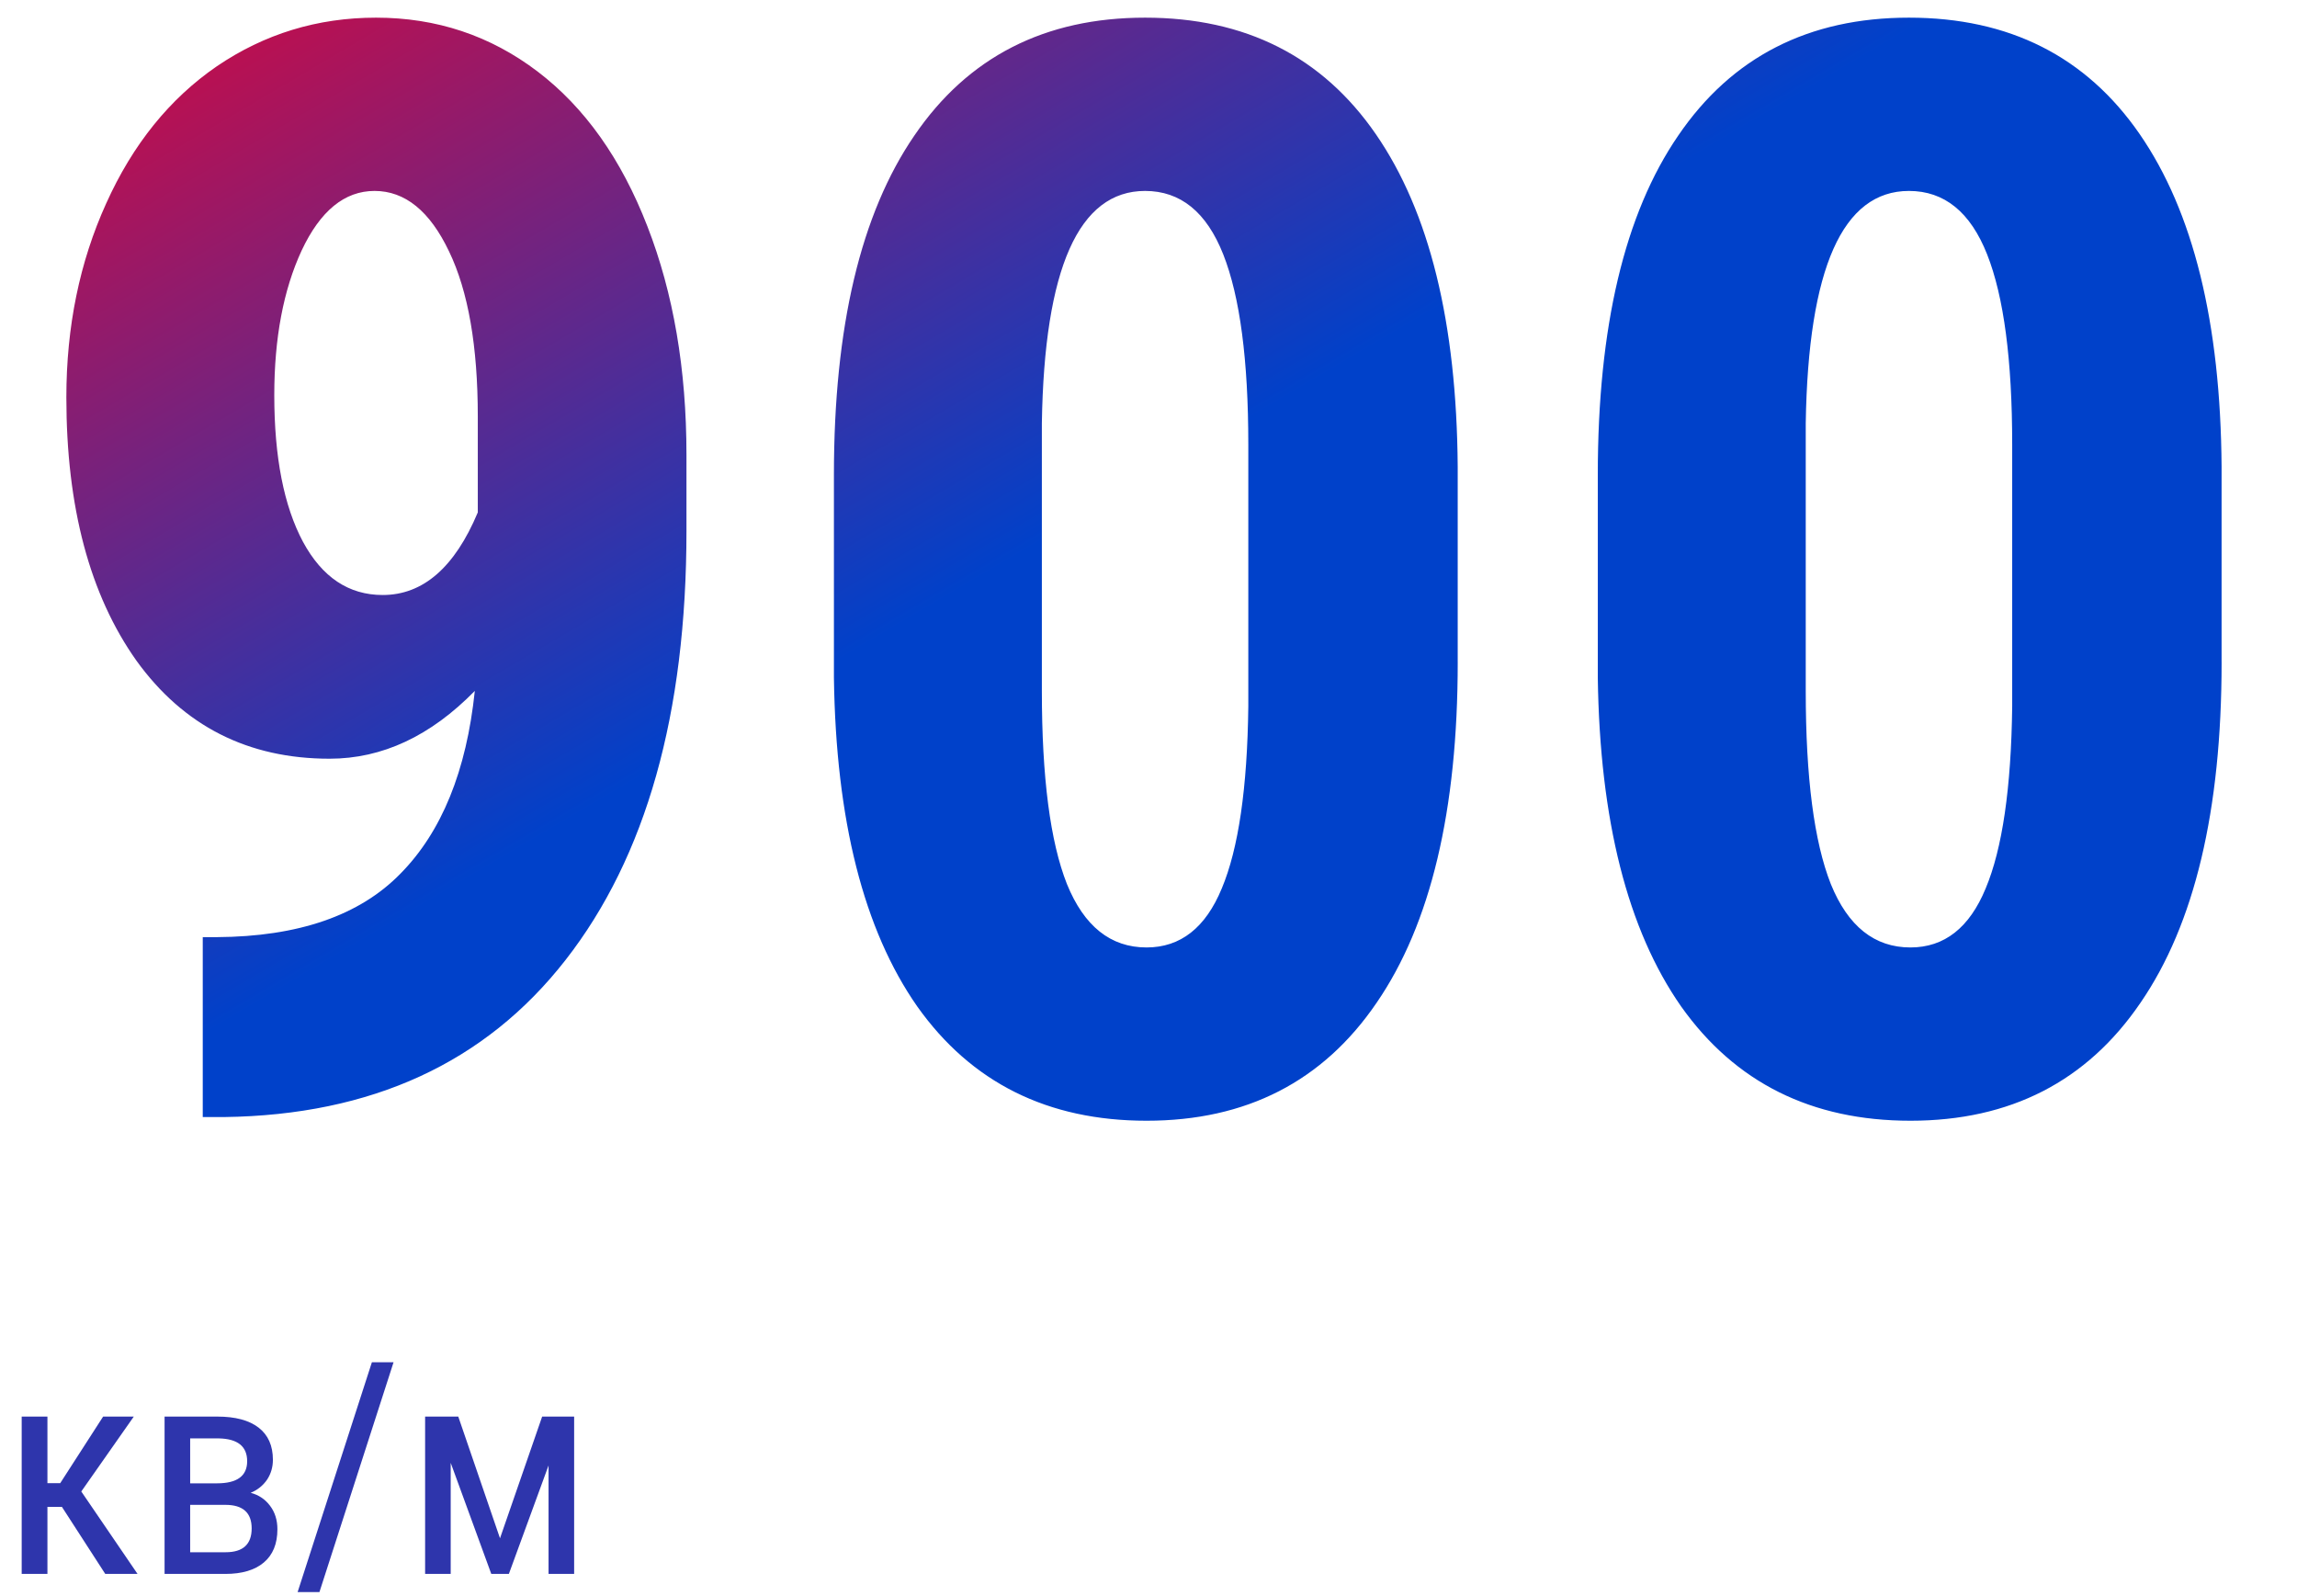
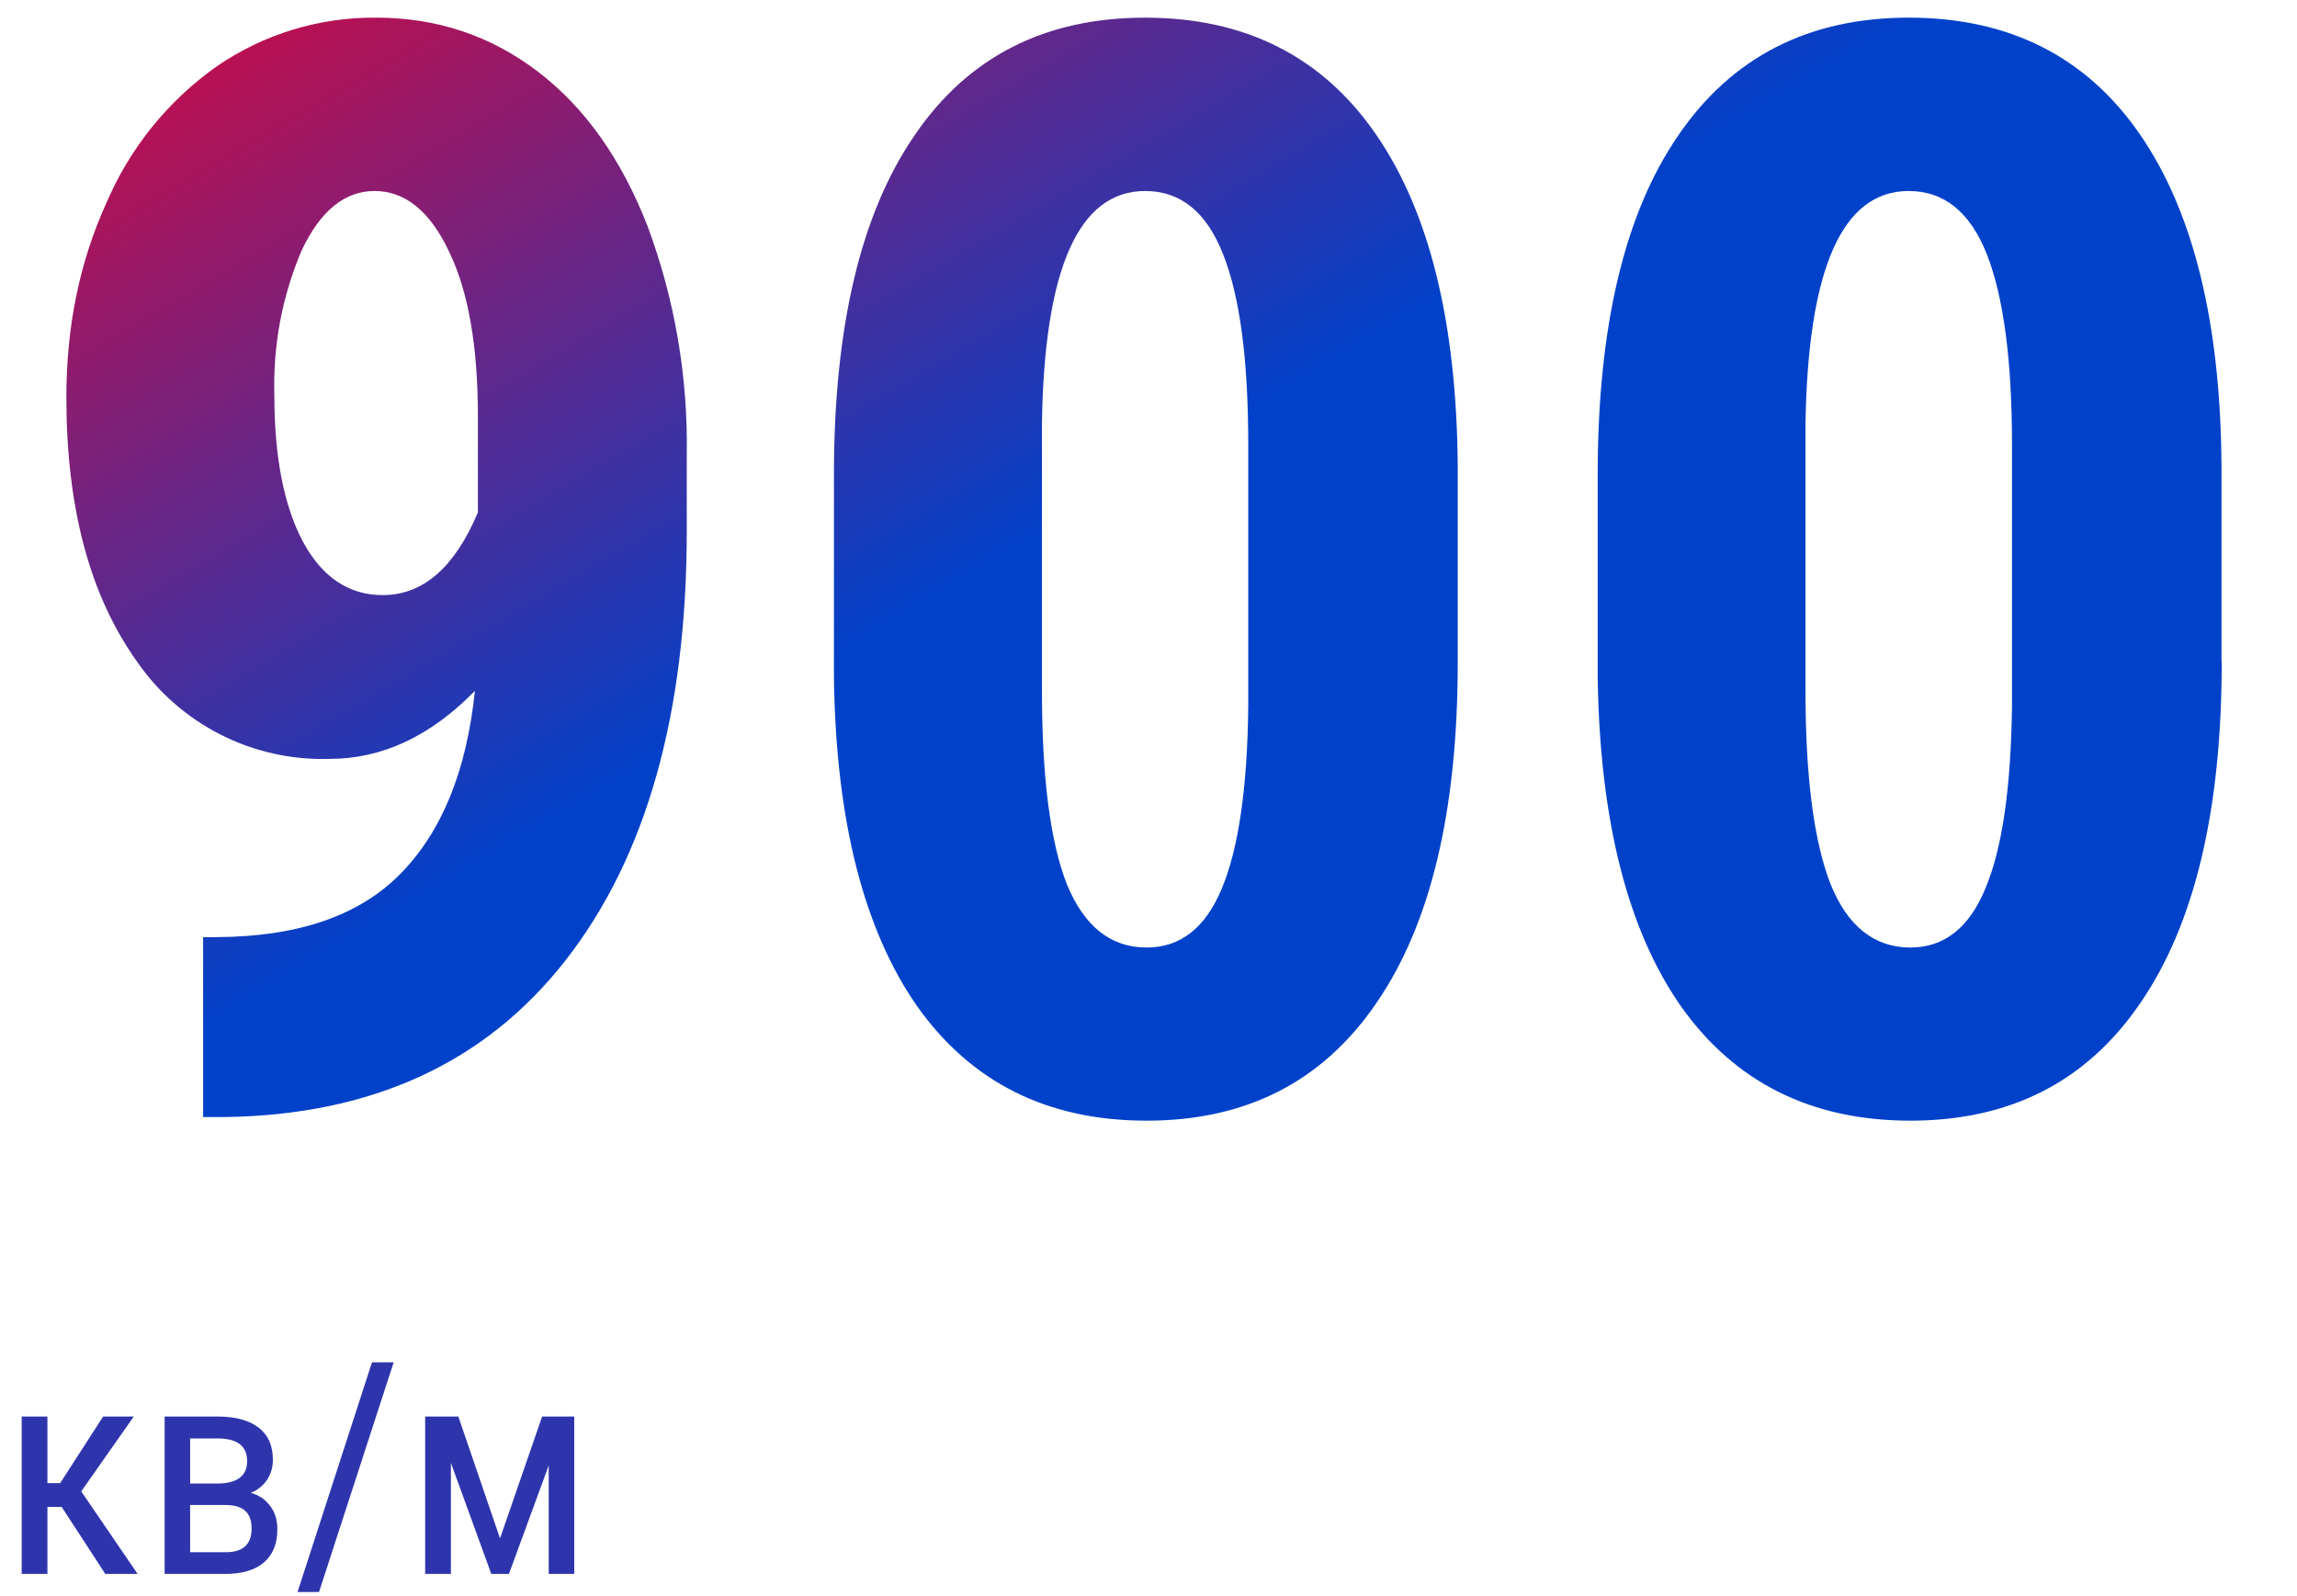
<svg xmlns="http://www.w3.org/2000/svg" width="108" height="75" fill="none">
-   <path d="M22.326 32.482c-2.08 2.126-4.356 3.19-6.83 3.19-3.836 0-6.864-1.538-9.082-4.611-2.196-3.098-3.294-7.223-3.294-12.377 0-3.328.624-6.367 1.872-9.118 1.248-2.773 2.982-4.922 5.2-6.448C12.434 1.593 14.93.83 17.681.83c2.842 0 5.373.844 7.592 2.53 2.219 1.688 3.94 4.115 5.166 7.281 1.224 3.143 1.837 6.726 1.837 10.747v3.571c0 8.598-1.895 15.323-5.686 20.177-3.767 4.83-9.117 7.292-16.05 7.384H9.533v-8.459h.658c3.837-.023 6.714-1.017 8.633-2.981 1.941-1.965 3.108-4.83 3.501-8.598zm-4.333-4.507c1.895 0 3.386-1.294 4.472-3.883v-4.507c0-3.305-.45-5.893-1.352-7.765-.902-1.895-2.069-2.843-3.502-2.843-1.41 0-2.554.936-3.432 2.808-.855 1.85-1.283 4.114-1.283 6.795 0 2.912.451 5.212 1.352 6.899.902 1.664 2.15 2.496 3.745 2.496zm50.546 3.155c0 6.98-1.272 12.319-3.814 16.017-2.52 3.697-6.125 5.546-10.816 5.546-4.646 0-8.24-1.79-10.782-5.373-2.52-3.606-3.825-8.76-3.918-15.462v-9.534c0-6.957 1.26-12.272 3.78-15.947C45.507 2.679 49.124.83 53.838.83c4.715 0 8.332 1.826 10.851 5.478 2.52 3.651 3.802 8.863 3.849 15.635v9.187zm-9.846-10.227c0-3.975-.393-6.957-1.179-8.944-.786-1.988-2.01-2.982-3.675-2.982-3.12 0-4.738 3.64-4.853 10.92v12.585c0 4.068.393 7.095 1.179 9.083.809 1.988 2.056 2.981 3.744 2.981 1.594 0 2.773-.924 3.536-2.773.786-1.872 1.202-4.727 1.248-8.563V20.903zm45.762 10.227c0 6.98-1.272 12.319-3.814 16.017-2.52 3.697-6.125 5.546-10.816 5.546-4.646 0-8.24-1.79-10.782-5.373-2.52-3.606-3.825-8.76-3.918-15.462v-9.534c0-6.957 1.26-12.272 3.78-15.947C81.423 2.679 85.04.83 89.754.83s8.332 1.826 10.851 5.478c2.52 3.651 3.802 8.863 3.849 15.635v9.187zm-9.846-10.227c0-3.975-.393-6.957-1.179-8.944-.786-1.988-2.01-2.982-3.675-2.982-3.12 0-4.738 3.64-4.853 10.92v12.585c0 4.068.393 7.095 1.179 9.083.808 1.988 2.056 2.981 3.744 2.981 1.594 0 2.773-.924 3.536-2.773.786-1.872 1.202-4.727 1.248-8.563V20.903z" fill="url(#paint0_linear)" />
-   <path d="M2.912 70.849H2.23V74h-1.21v-7.397h1.21v3.131h.601l2.017-3.13h1.442l-2.468 3.52L6.467 74H4.949l-2.037-3.151zM7.738 74v-7.397h2.482c.847 0 1.494.174 1.941.52.447.346.67.85.67 1.51 0 .343-.089.65-.266.924a1.688 1.688 0 01-.78.629c.378.1.681.303.91.608.232.305.348.674.348 1.107 0 .684-.214 1.206-.643 1.566-.423.355-1.025.533-1.804.533H7.738zm1.203-3.247v2.228h1.668c.816 0 1.224-.373 1.224-1.12 0-.739-.412-1.108-1.237-1.108H8.94zm0-1.012h1.265c.943 0 1.415-.346 1.415-1.039 0-.697-.444-1.055-1.333-1.073H8.941v2.112zm6.078 5.114h-1.026l3.493-10.808h1.019l-3.486 10.808zm8.49-2.53l1.982-5.722h1.504V74h-1.203v-5.1L23.926 74h-.827l-1.908-5.223V74h-1.203v-7.397h1.559l1.962 5.722z" fill="#2E35AC" />
+   <path d="M22.33 32.48c-2.08 2.13-4.36 3.2-6.83 3.2a10.6 10.6 0 01-9.09-4.62c-2.2-3.1-3.29-7.22-3.29-12.38 0-3.32.62-6.36 1.87-9.11a15.15 15.15 0 015.2-6.45A13.02 13.02 0 0117.7.83c2.83 0 5.36.84 7.58 2.53 2.22 1.69 3.94 4.12 5.17 7.28a29.45 29.45 0 011.84 10.75v3.57c0 8.6-1.9 15.32-5.69 20.18-3.77 4.83-9.12 7.29-16.05 7.38h-1v-8.46h.65c3.84-.02 6.71-1.02 8.63-2.98 1.94-1.97 3.11-4.83 3.5-8.6zm-4.34-4.5c1.9 0 3.39-1.3 4.48-3.89v-4.5c0-3.31-.45-5.9-1.36-7.77-.9-1.9-2.07-2.84-3.5-2.84-1.4 0-2.55.93-3.43 2.8a16.14 16.14 0 00-1.28 6.8c0 2.91.45 5.21 1.35 6.9.9 1.66 2.15 2.5 3.74 2.5zm50.55 3.15c0 6.98-1.27 12.32-3.82 16.02-2.52 3.7-6.12 5.54-10.81 5.54-4.65 0-8.24-1.79-10.78-5.37-2.52-3.6-3.83-8.76-3.92-15.46v-9.54c0-6.95 1.26-12.27 3.78-15.94C45.5 2.68 49.12.83 53.84.83c4.71 0 8.33 1.83 10.85 5.48 2.52 3.65 3.8 8.86 3.85 15.63v9.19zM58.69 20.9c0-3.97-.39-6.95-1.18-8.94-.78-1.99-2-2.98-3.67-2.98-3.12 0-4.74 3.64-4.85 10.92v12.58c0 4.07.39 7.1 1.17 9.09.81 1.98 2.06 2.98 3.75 2.98 1.6 0 2.77-.93 3.54-2.78.78-1.87 1.2-4.72 1.24-8.56v-12.3zm45.77 10.23c0 6.98-1.28 12.32-3.82 16.02-2.52 3.7-6.12 5.54-10.82 5.54-4.64 0-8.24-1.79-10.78-5.37-2.52-3.6-3.82-8.76-3.92-15.46v-9.54c0-6.95 1.26-12.27 3.78-15.94C81.42 2.68 85.04.83 89.75.83s8.34 1.83 10.86 5.48c2.52 3.65 3.8 8.86 3.84 15.63v9.19zM94.6 20.9c0-3.97-.4-6.95-1.18-8.94-.79-1.99-2.01-2.98-3.68-2.98-3.12 0-4.73 3.64-4.85 10.92v12.58c0 4.07.4 7.1 1.18 9.09.8 1.98 2.06 2.98 3.75 2.98 1.59 0 2.77-.93 3.53-2.78.79-1.87 1.2-4.72 1.25-8.56v-12.3z" fill="url(#paint0_linear)" />
+   <path d="M2.91 70.85h-.68V74H1.02v-7.4h1.21v3.13h.6l2.02-3.13h1.44l-2.47 3.52L6.47 74H4.95L2.9 70.85zM7.74 74v-7.4h2.48c.85 0 1.5.18 1.94.52.45.35.67.85.67 1.51 0 .35-.09.65-.26.93a1.69 1.69 0 01-.78.63c.37.1.68.3.9.6.24.3.35.68.35 1.11 0 .69-.21 1.2-.64 1.57-.42.35-1.02.53-1.8.53H7.74zm1.2-3.25v2.23h1.67c.82 0 1.22-.37 1.22-1.12 0-.74-.4-1.1-1.23-1.1H8.94zm0-1h1.27c.94 0 1.41-.36 1.41-1.05 0-.7-.44-1.05-1.33-1.07H8.94v2.11zm6.08 5.1h-1.03l3.5-10.8h1.02L15 74.85zm8.49-2.52l1.98-5.73H27V74h-1.2v-5.1L23.93 74h-.83l-1.9-5.22V74h-1.21v-7.4h1.56l1.96 5.73z" fill="#2E35AC" />
  <defs>
-     <linearGradient id="paint0_linear" x1="0" y1="3" x2="22.444" y2="41.104" gradientUnits="userSpaceOnUse">
+     <linearGradient id="paint0_linear" x1="0" y1="3" x2="22.44" y2="41.1" gradientUnits="userSpaceOnUse">
      <stop stop-color="#D10A42" />
      <stop offset="1" stop-color="#0041CA" />
    </linearGradient>
  </defs>
</svg>
